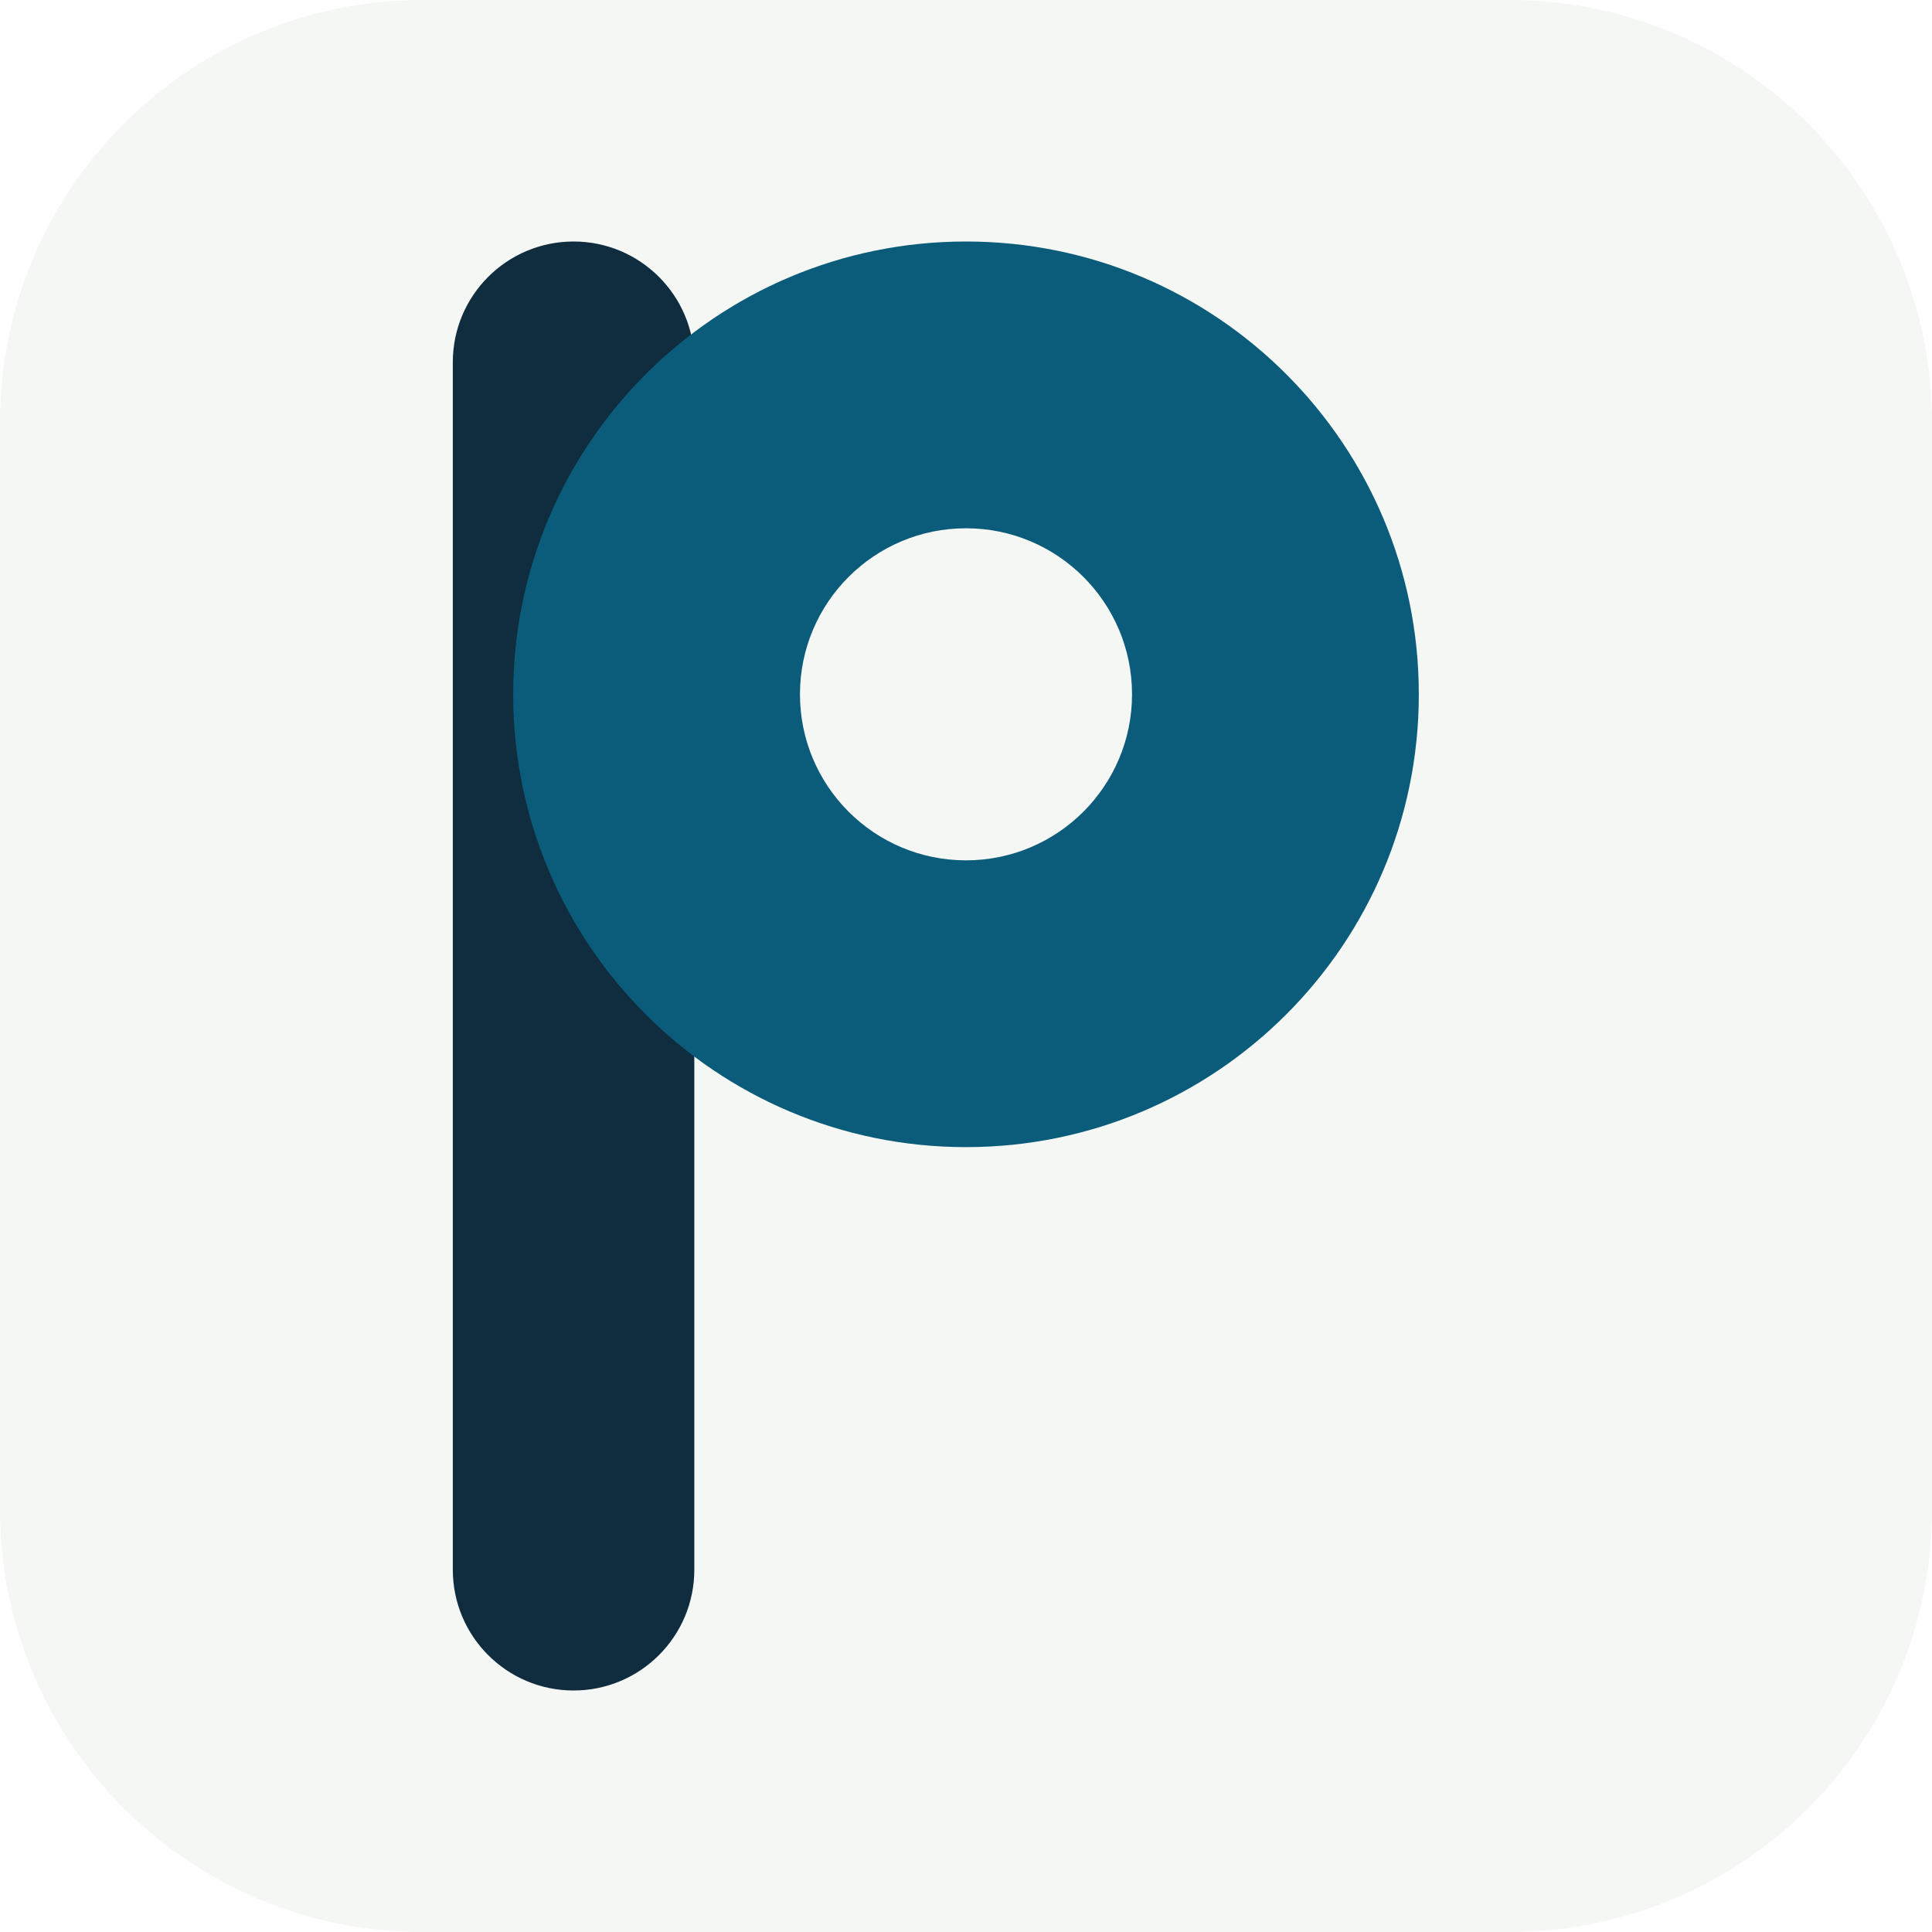
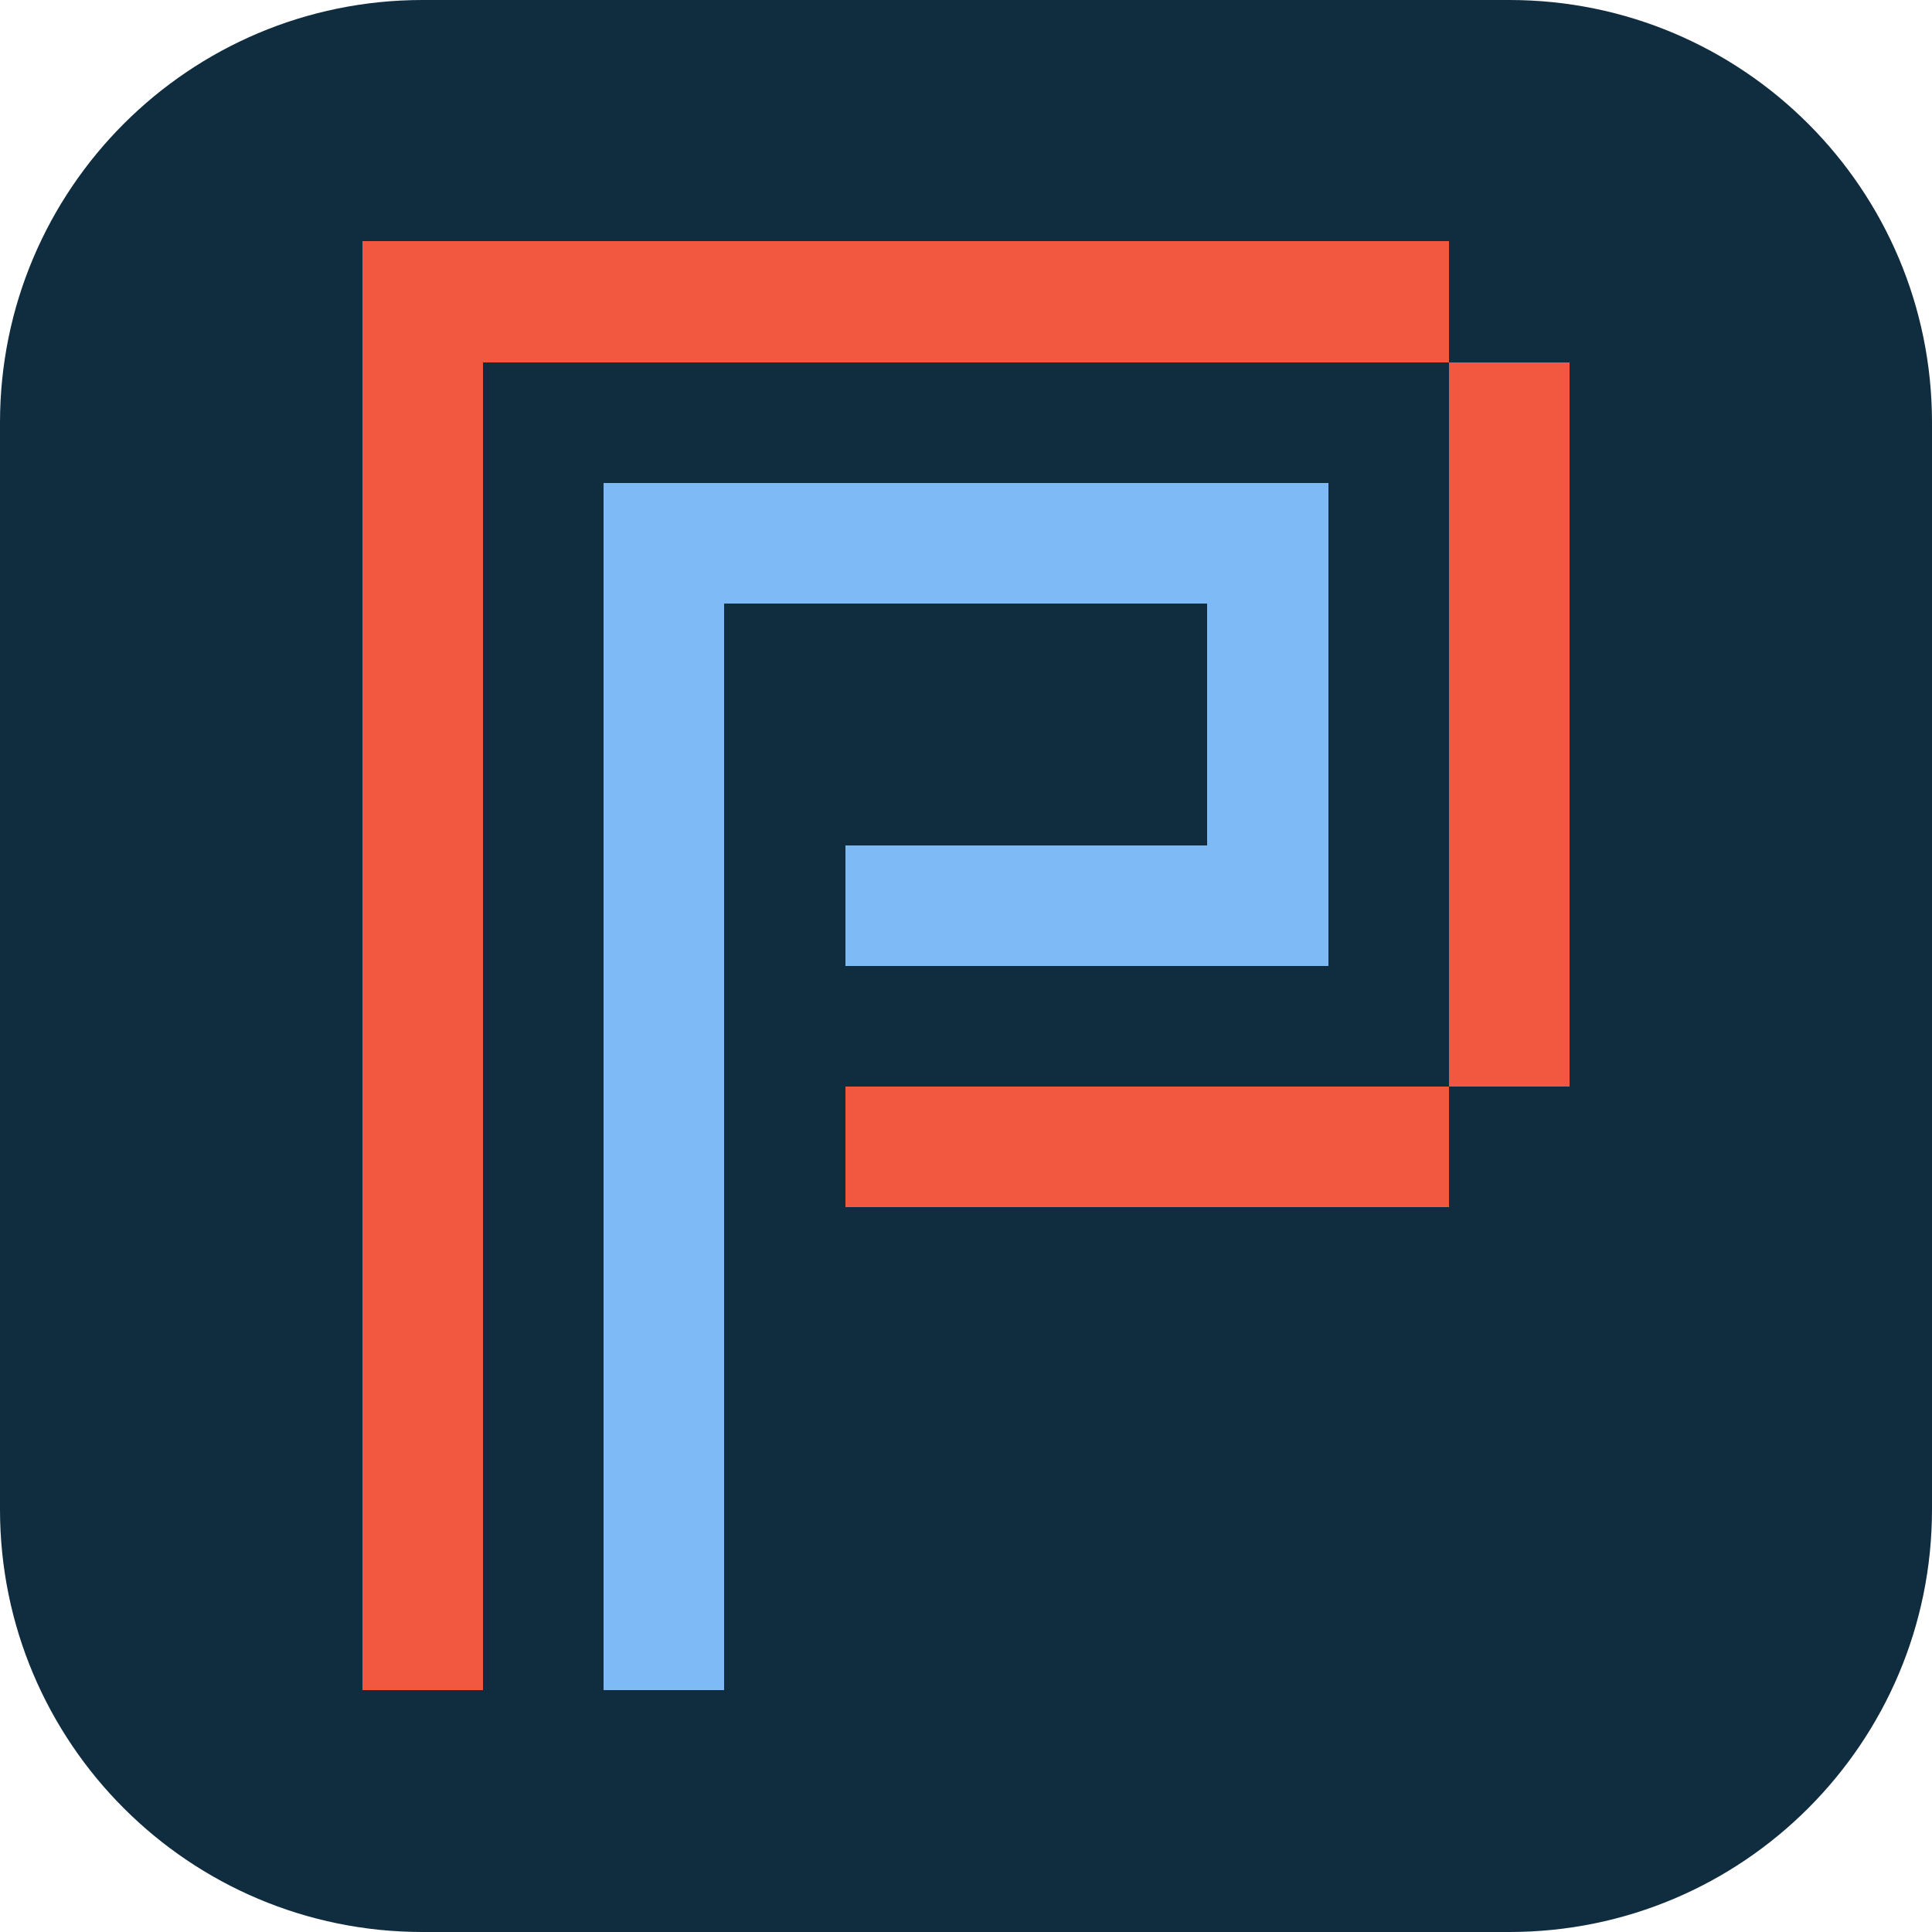
- <svg xmlns="http://www.w3.org/2000/svg" viewBox="0 0 64 64">
-   <rect width="64" height="64" rx="14" fill="#F5F7F4" />
-   <rect x="15" y="8" width="8" height="48" rx="4" fill="#102C3F" />
-   <circle cx="32" cy="23" r="15" fill="#0A5C7A" />
-   <circle cx="32" cy="23" r="5.5" fill="#F5F7F4" />
+ <svg xmlns="http://www.w3.org/2000/svg" viewBox="0 0 16 16" shape-rendering="crispEdges">
+   <style>.azulejo{fill:#102c3f}.l0{fill:#f2573f}.l1{fill:#7ebaf6}@media (prefers-color-scheme:dark){.azulejo{fill:#f5f7f4}.l0{fill:#c2281c}.l1{fill:#3f92d4}}</style>
+   <rect class="azulejo" width="16" height="16" rx="3.5" shape-rendering="geometricPrecision" />
+   <rect class="l0" x="3" y="2" width="9" height="1" />
+   <rect class="l0" x="3" y="3" width="1" height="1" />
+   <rect class="l0" x="12" y="3" width="1" height="1" />
+   <rect class="l0" x="3" y="4" width="1" height="1" />
+   <rect class="l1" x="5" y="4" width="6" height="1" />
+   <rect class="l0" x="12" y="4" width="1" height="1" />
+   <rect class="l0" x="3" y="5" width="1" height="1" />
+   <rect class="l1" x="5" y="5" width="1" height="1" />
+   <rect class="l1" x="10" y="5" width="1" height="1" />
+   <rect class="l0" x="12" y="5" width="1" height="1" />
+   <rect class="l0" x="3" y="6" width="1" height="1" />
+   <rect class="l1" x="5" y="6" width="1" height="1" />
+   <rect class="l1" x="10" y="6" width="1" height="1" />
+   <rect class="l0" x="12" y="6" width="1" height="1" />
+   <rect class="l0" x="3" y="7" width="1" height="1" />
+   <rect class="l1" x="5" y="7" width="1" height="1" />
+   <rect class="l1" x="7" y="7" width="4" height="1" />
+   <rect class="l0" x="12" y="7" width="1" height="1" />
+   <rect class="l0" x="3" y="8" width="1" height="1" />
+   <rect class="l1" x="5" y="8" width="1" height="1" />
+   <rect class="l0" x="12" y="8" width="1" height="1" />
+   <rect class="l0" x="3" y="9" width="1" height="1" />
+   <rect class="l1" x="5" y="9" width="1" height="1" />
+   <rect class="l0" x="7" y="9" width="5" height="1" />
+   <rect class="l0" x="3" y="10" width="1" height="1" />
+   <rect class="l1" x="5" y="10" width="1" height="1" />
+   <rect class="l0" x="3" y="11" width="1" height="1" />
+   <rect class="l1" x="5" y="11" width="1" height="1" />
+   <rect class="l0" x="3" y="12" width="1" height="1" />
+   <rect class="l1" x="5" y="12" width="1" height="1" />
+   <rect class="l0" x="3" y="13" width="1" height="1" />
+   <rect class="l1" x="5" y="13" width="1" height="1" />
</svg>
